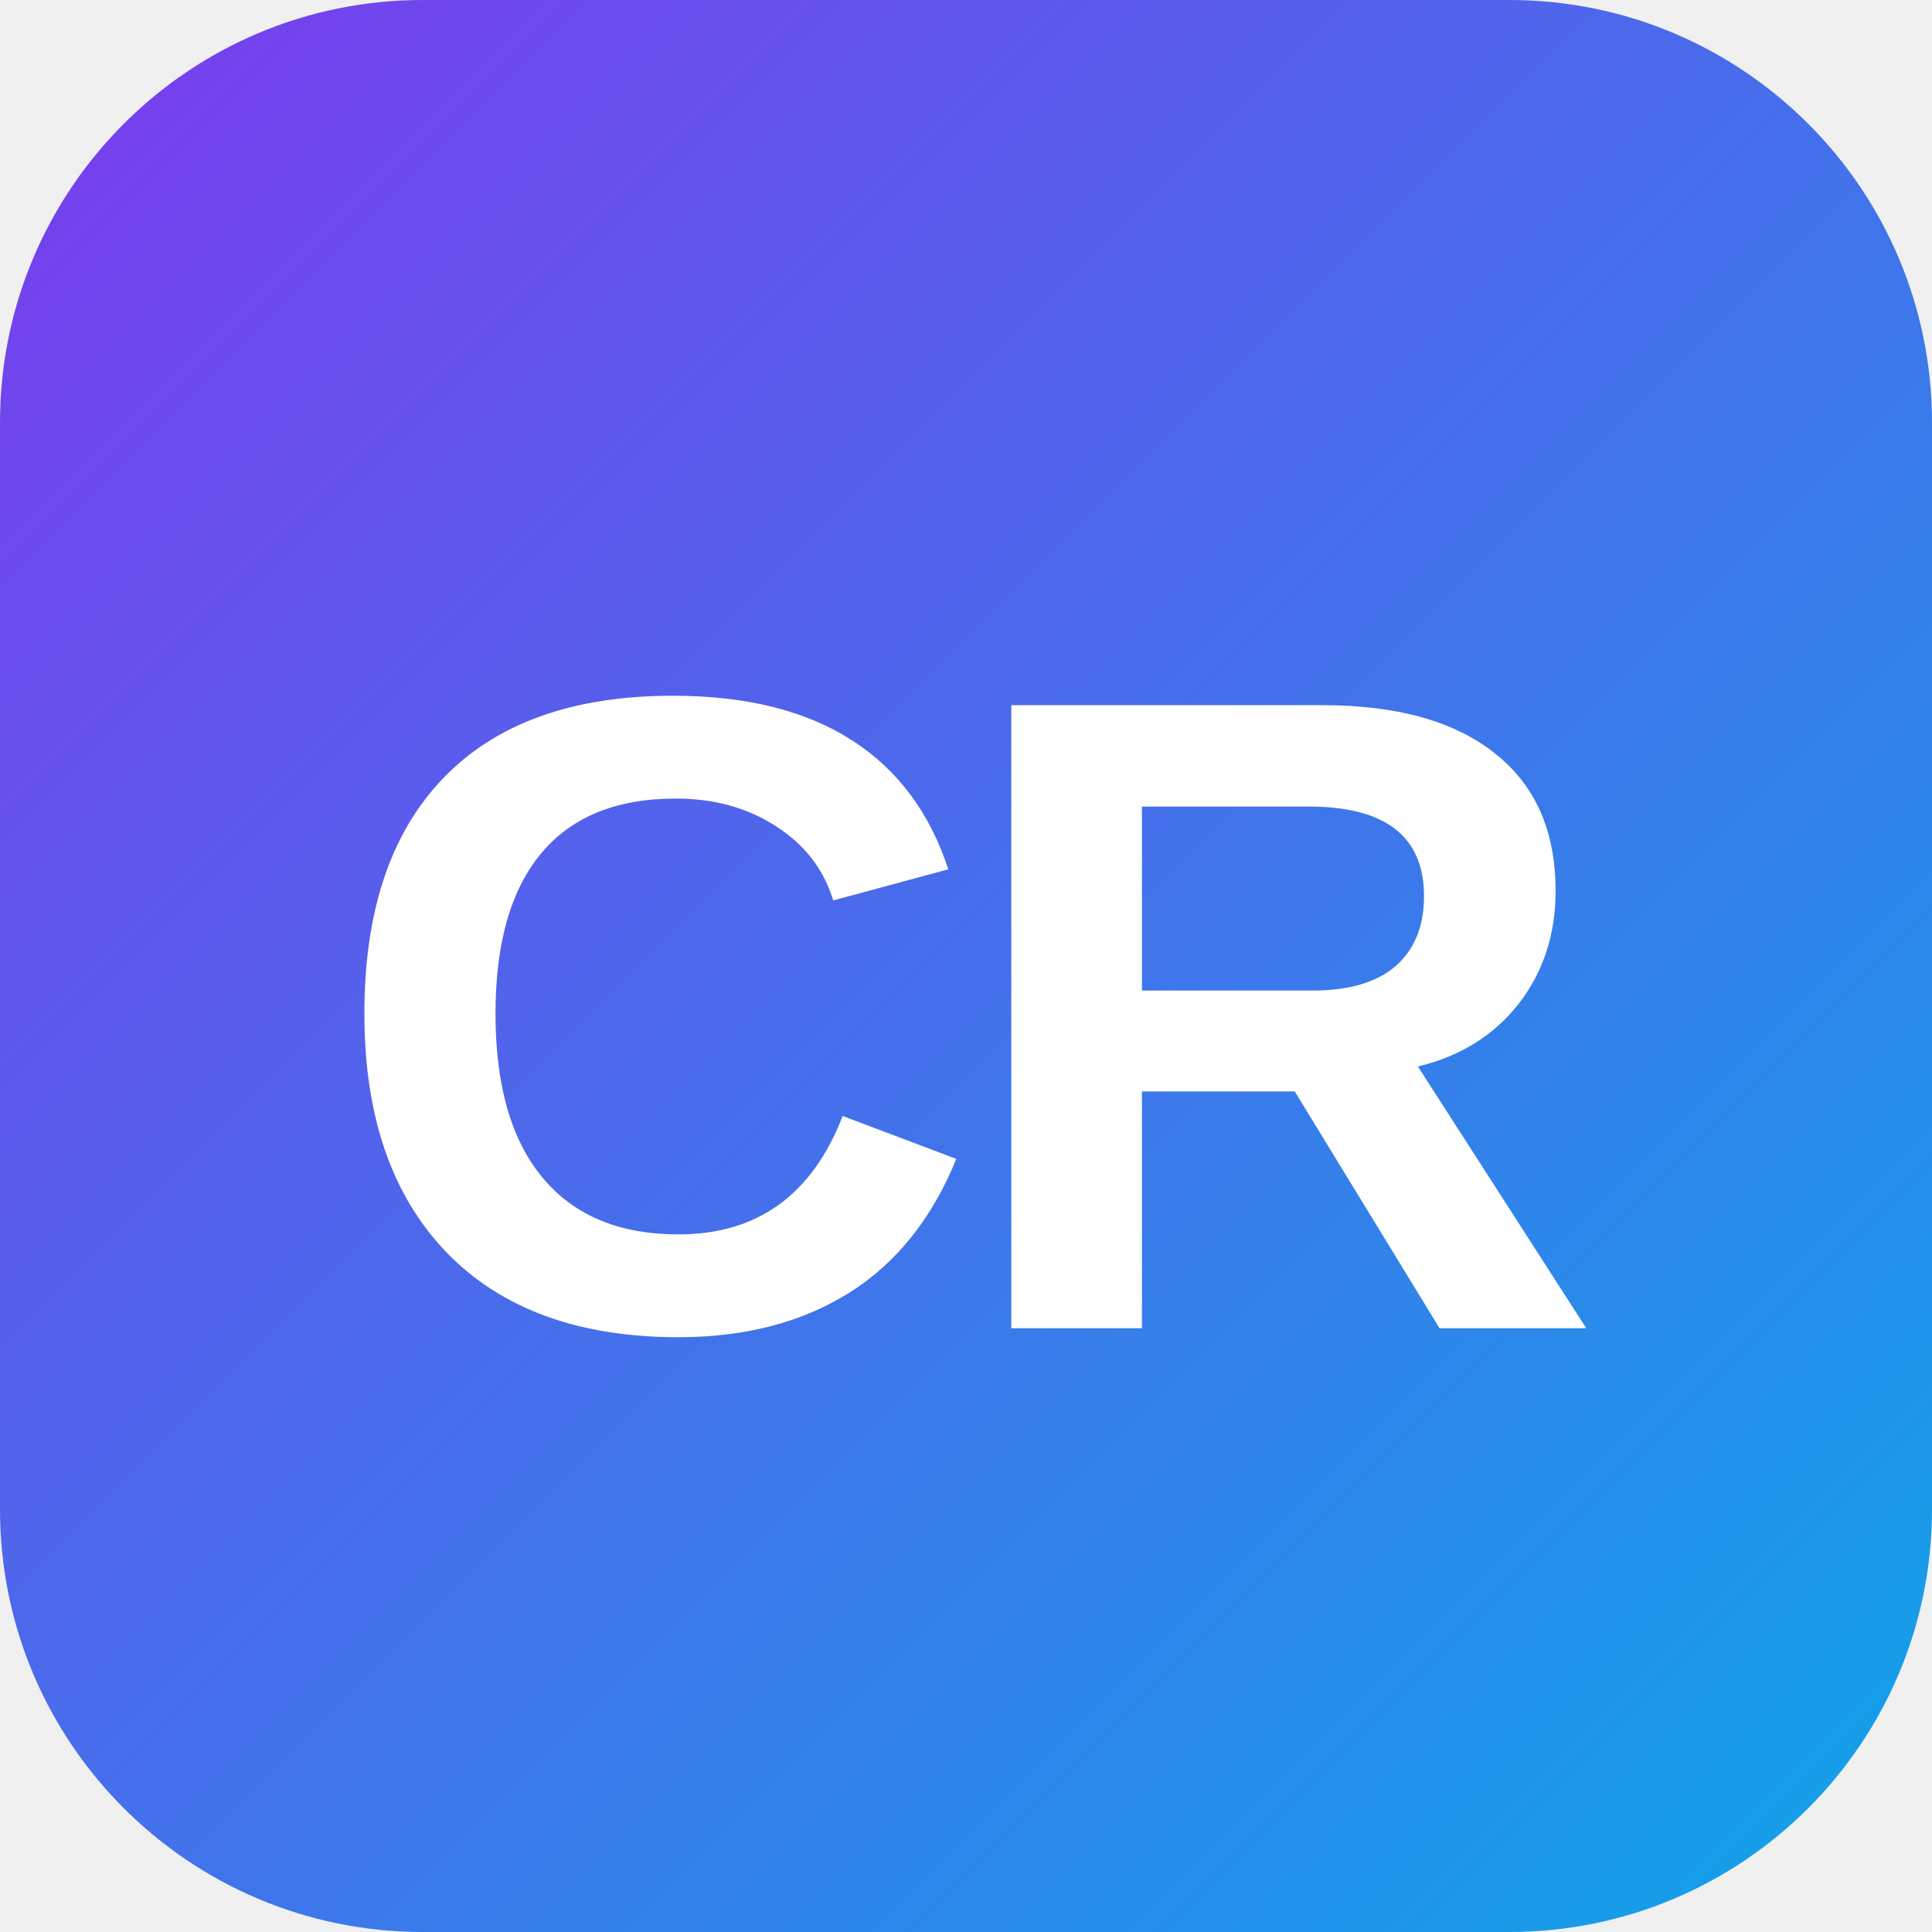
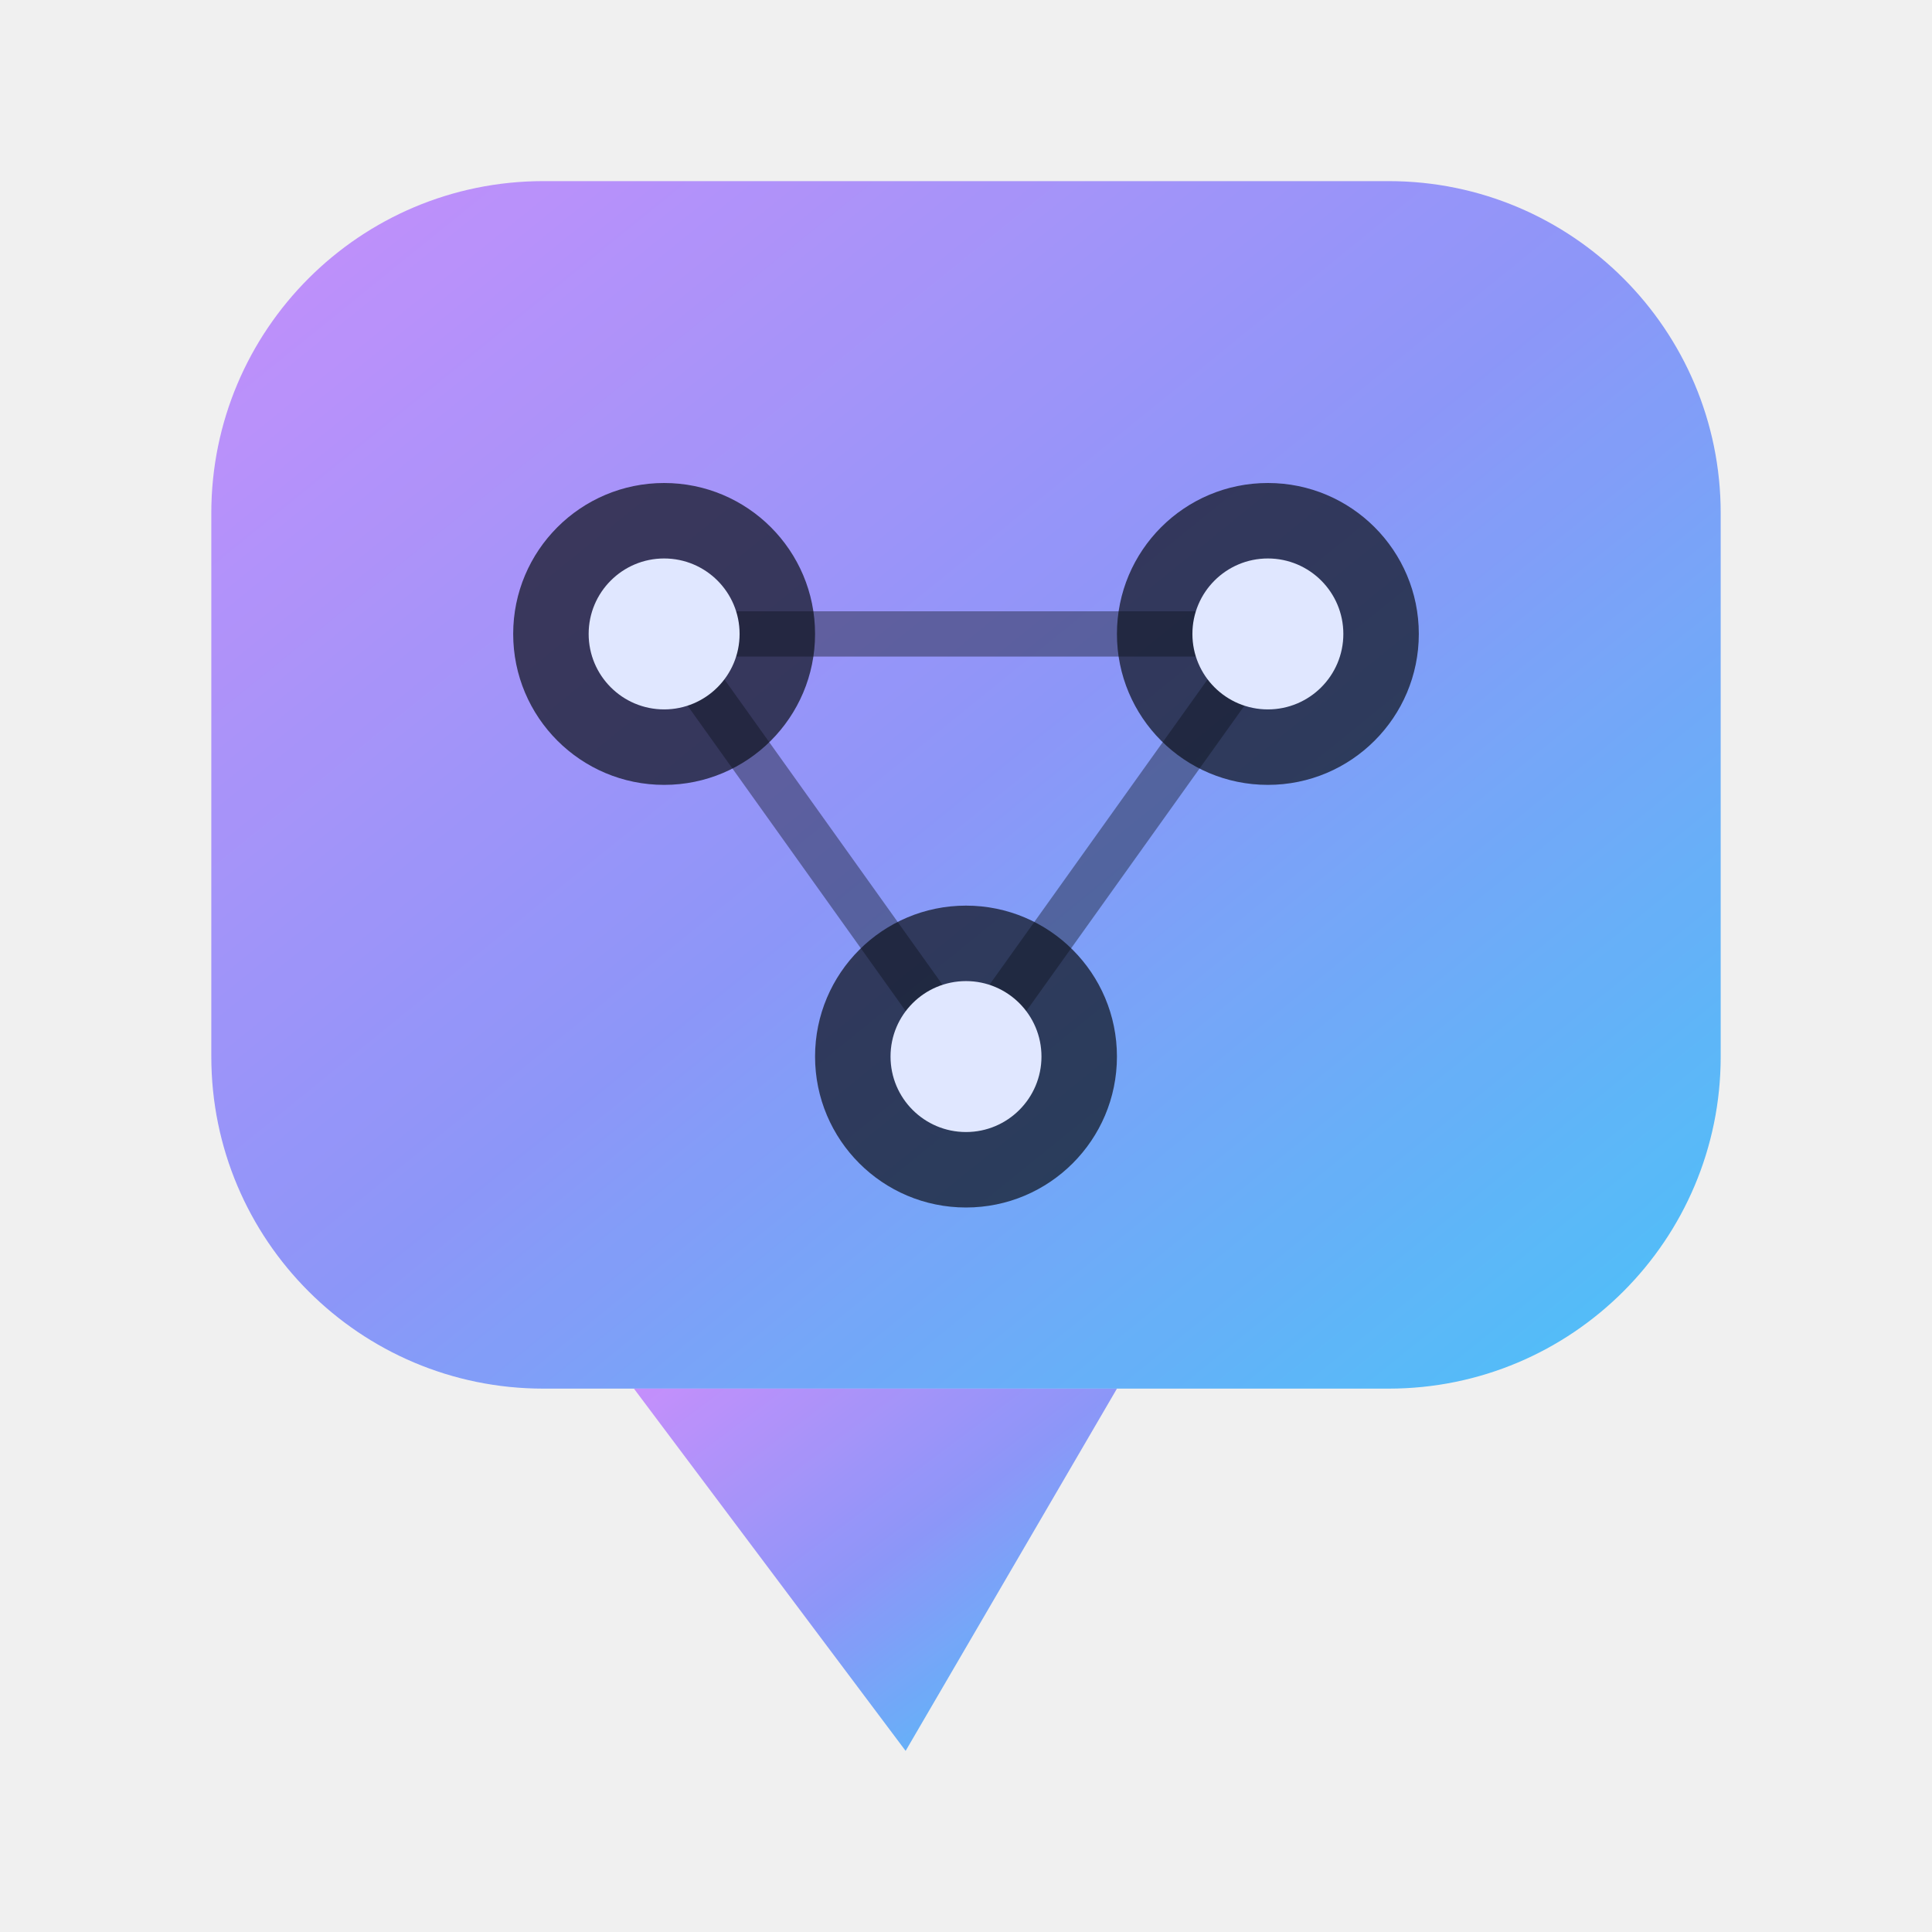
<svg xmlns="http://www.w3.org/2000/svg" viewBox="0 0 64 64">
  <defs>
-     <linearGradient id="bg" x1="0" y1="0" x2="1" y2="1">
-       <stop offset="0%" stop-color="#7c3aed" />
-       <stop offset="100%" stop-color="#0ea5e9" />
+     <linearGradient id="grad1" x1="0%" y1="0%" x2="100%" y2="100%">
+       <stop offset="0%" style="stop-color:#c084fc;stop-opacity:1" />
+       <stop offset="50%" style="stop-color:#818cf8;stop-opacity:1" />
+       <stop offset="100%" style="stop-color:#38bdf8;stop-opacity:1" />
    </linearGradient>
  </defs>
-   <rect width="64" height="64" rx="14" fill="url(#bg)" />
-   <text x="32" y="44" text-anchor="middle" font-family="Arial,Helvetica,sans-serif" font-weight="800" font-size="30" fill="#fff" letter-spacing="-1">CR</text>
+   <g transform="translate(5, 4)">
+     <rect x="2" y="2" width="50" height="40" rx="11" ry="11" fill="url(#grad1)" opacity="0.9" />
+     <polygon points="16,42 25,54 32,42" fill="url(#grad1)" opacity="0.9" />
+     <circle cx="17" cy="17" r="5" fill="#0b0f1a" opacity="0.7" />
+     <circle cx="37" cy="17" r="5" fill="#0b0f1a" opacity="0.7" />
+     <circle cx="27" cy="31" r="5" fill="#0b0f1a" opacity="0.7" />
+     <line x1="17" y1="17" x2="37" y2="17" stroke="#0b0f1a" stroke-width="1.5" opacity="0.4" />
+     <line x1="17" y1="17" x2="27" y2="31" stroke="#0b0f1a" stroke-width="1.5" opacity="0.4" />
+     <line x1="37" y1="17" x2="27" y2="31" stroke="#0b0f1a" stroke-width="1.5" opacity="0.4" />
+     <circle cx="17" cy="17" r="2.5" fill="#e0e7ff" />
+     <circle cx="37" cy="17" r="2.5" fill="#e0e7ff" />
+     <circle cx="27" cy="31" r="2.5" fill="#e0e7ff" />
+   </g>
</svg>
